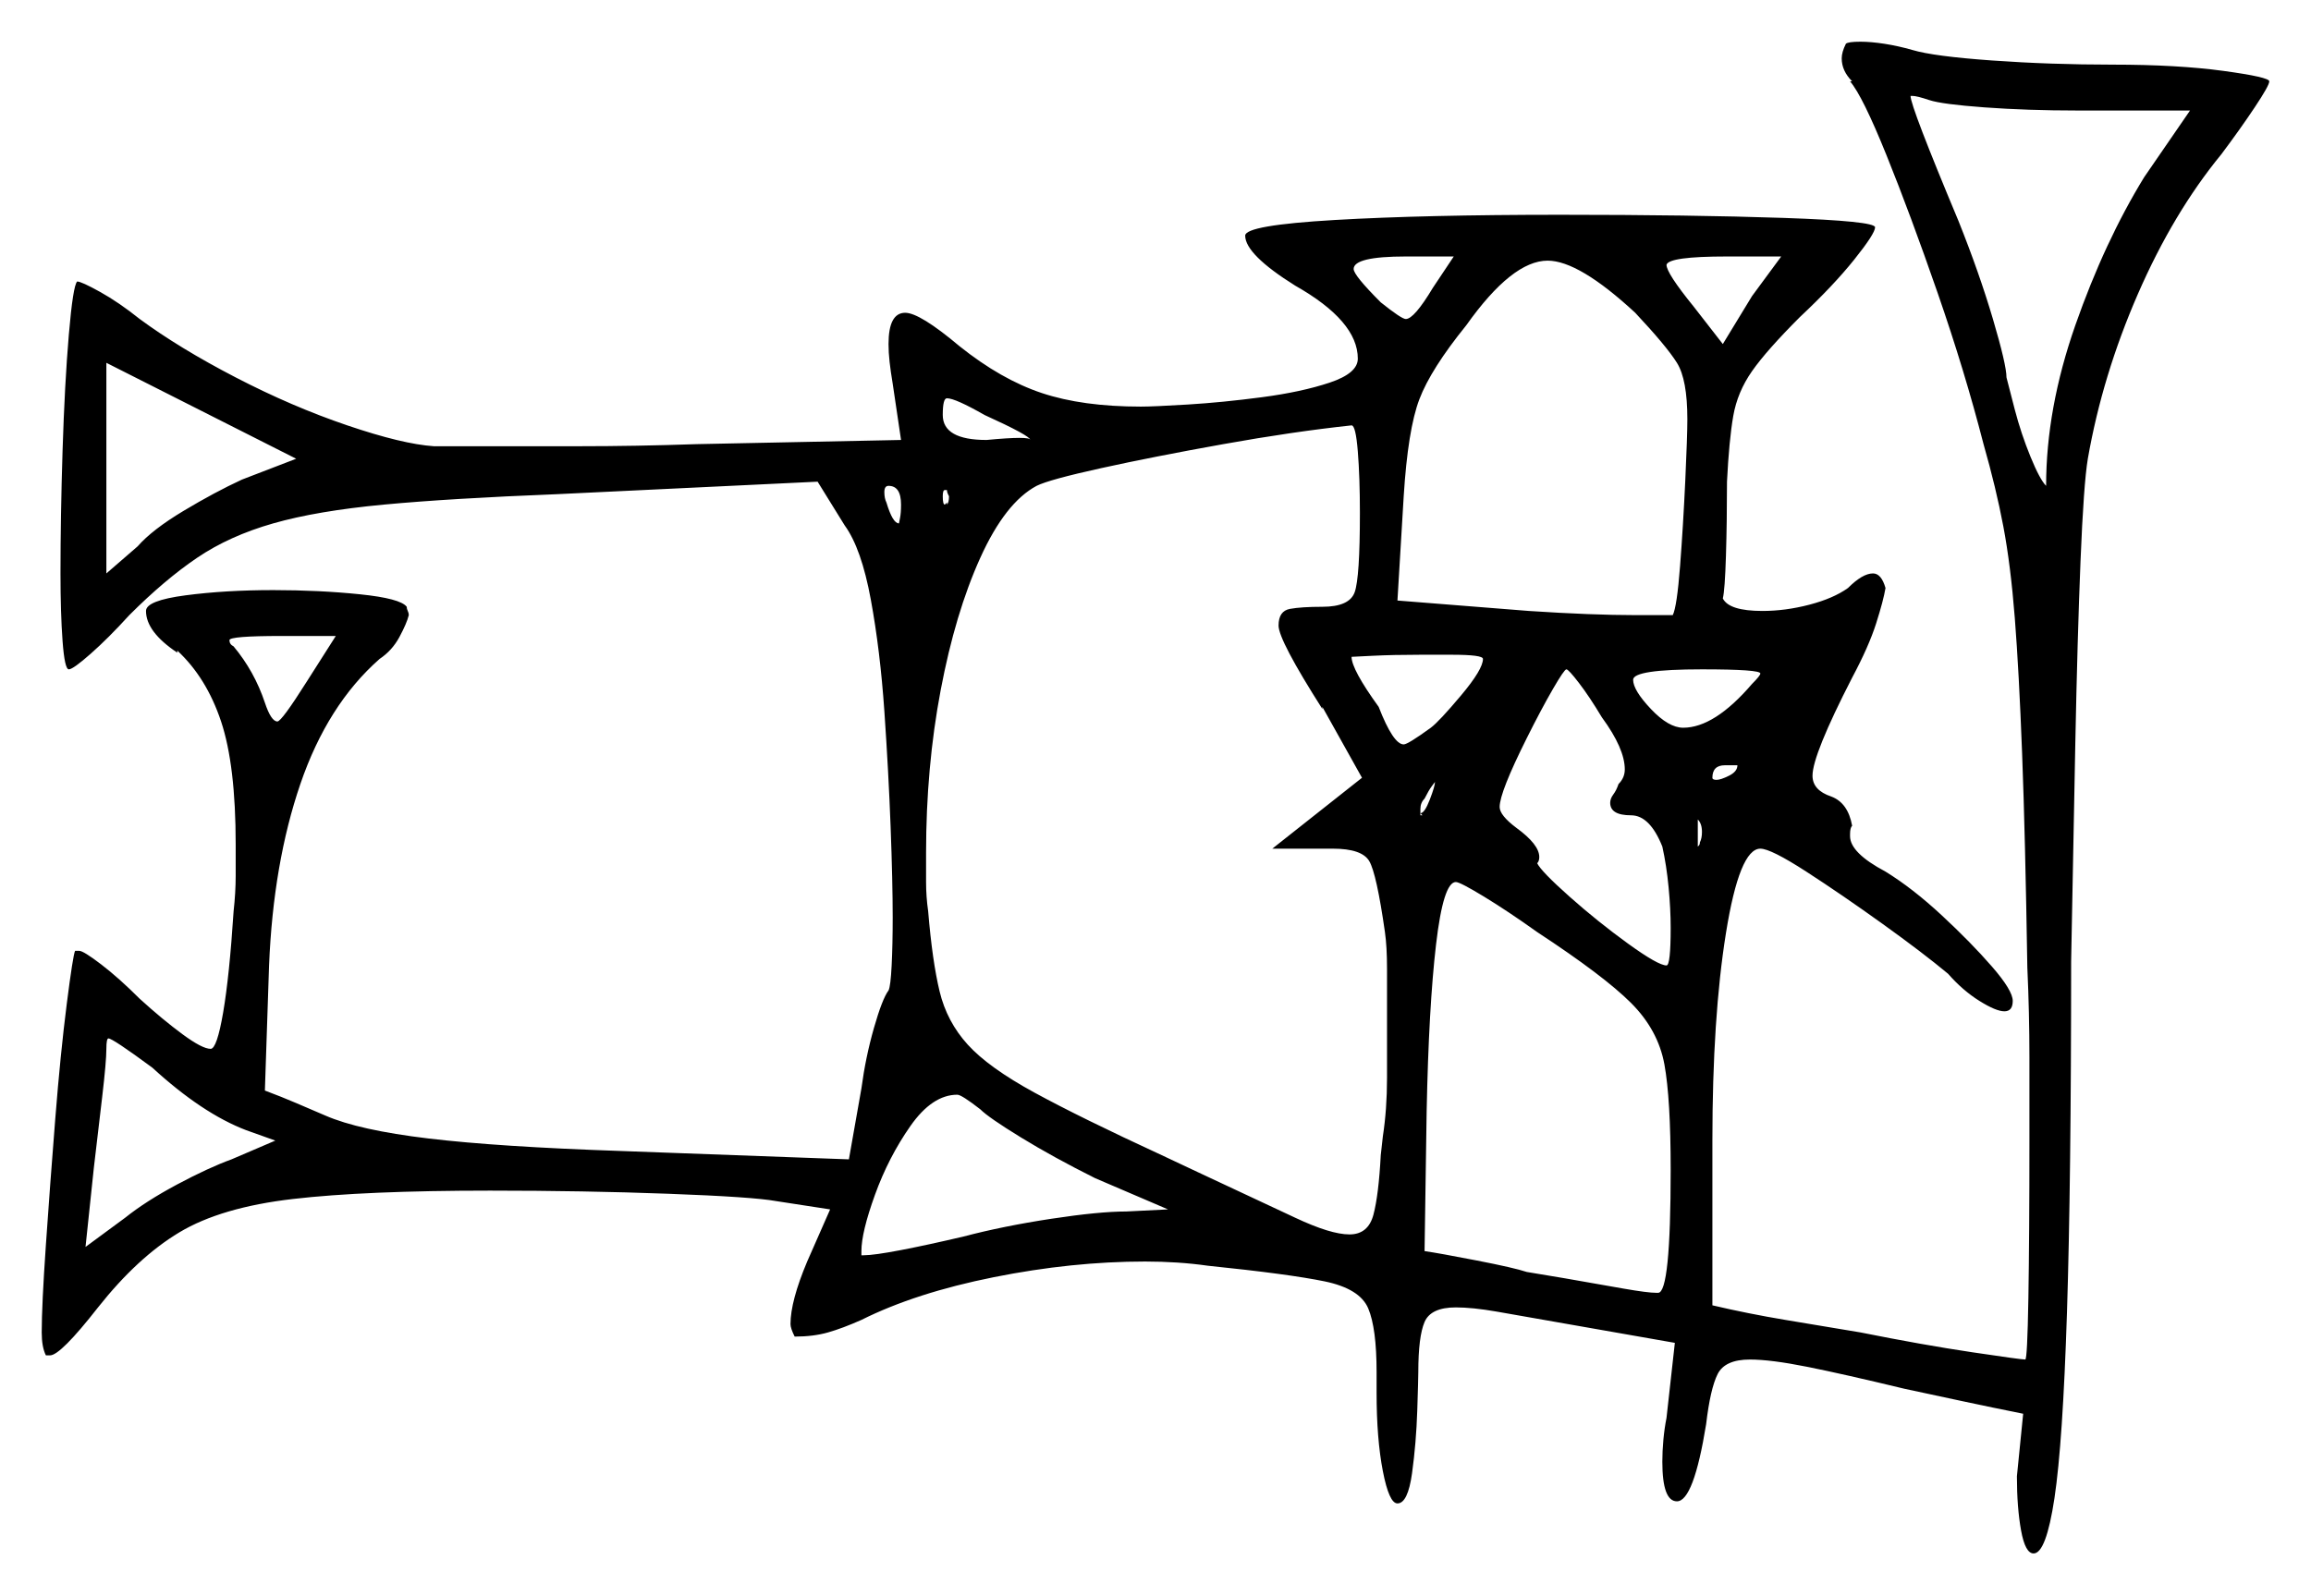
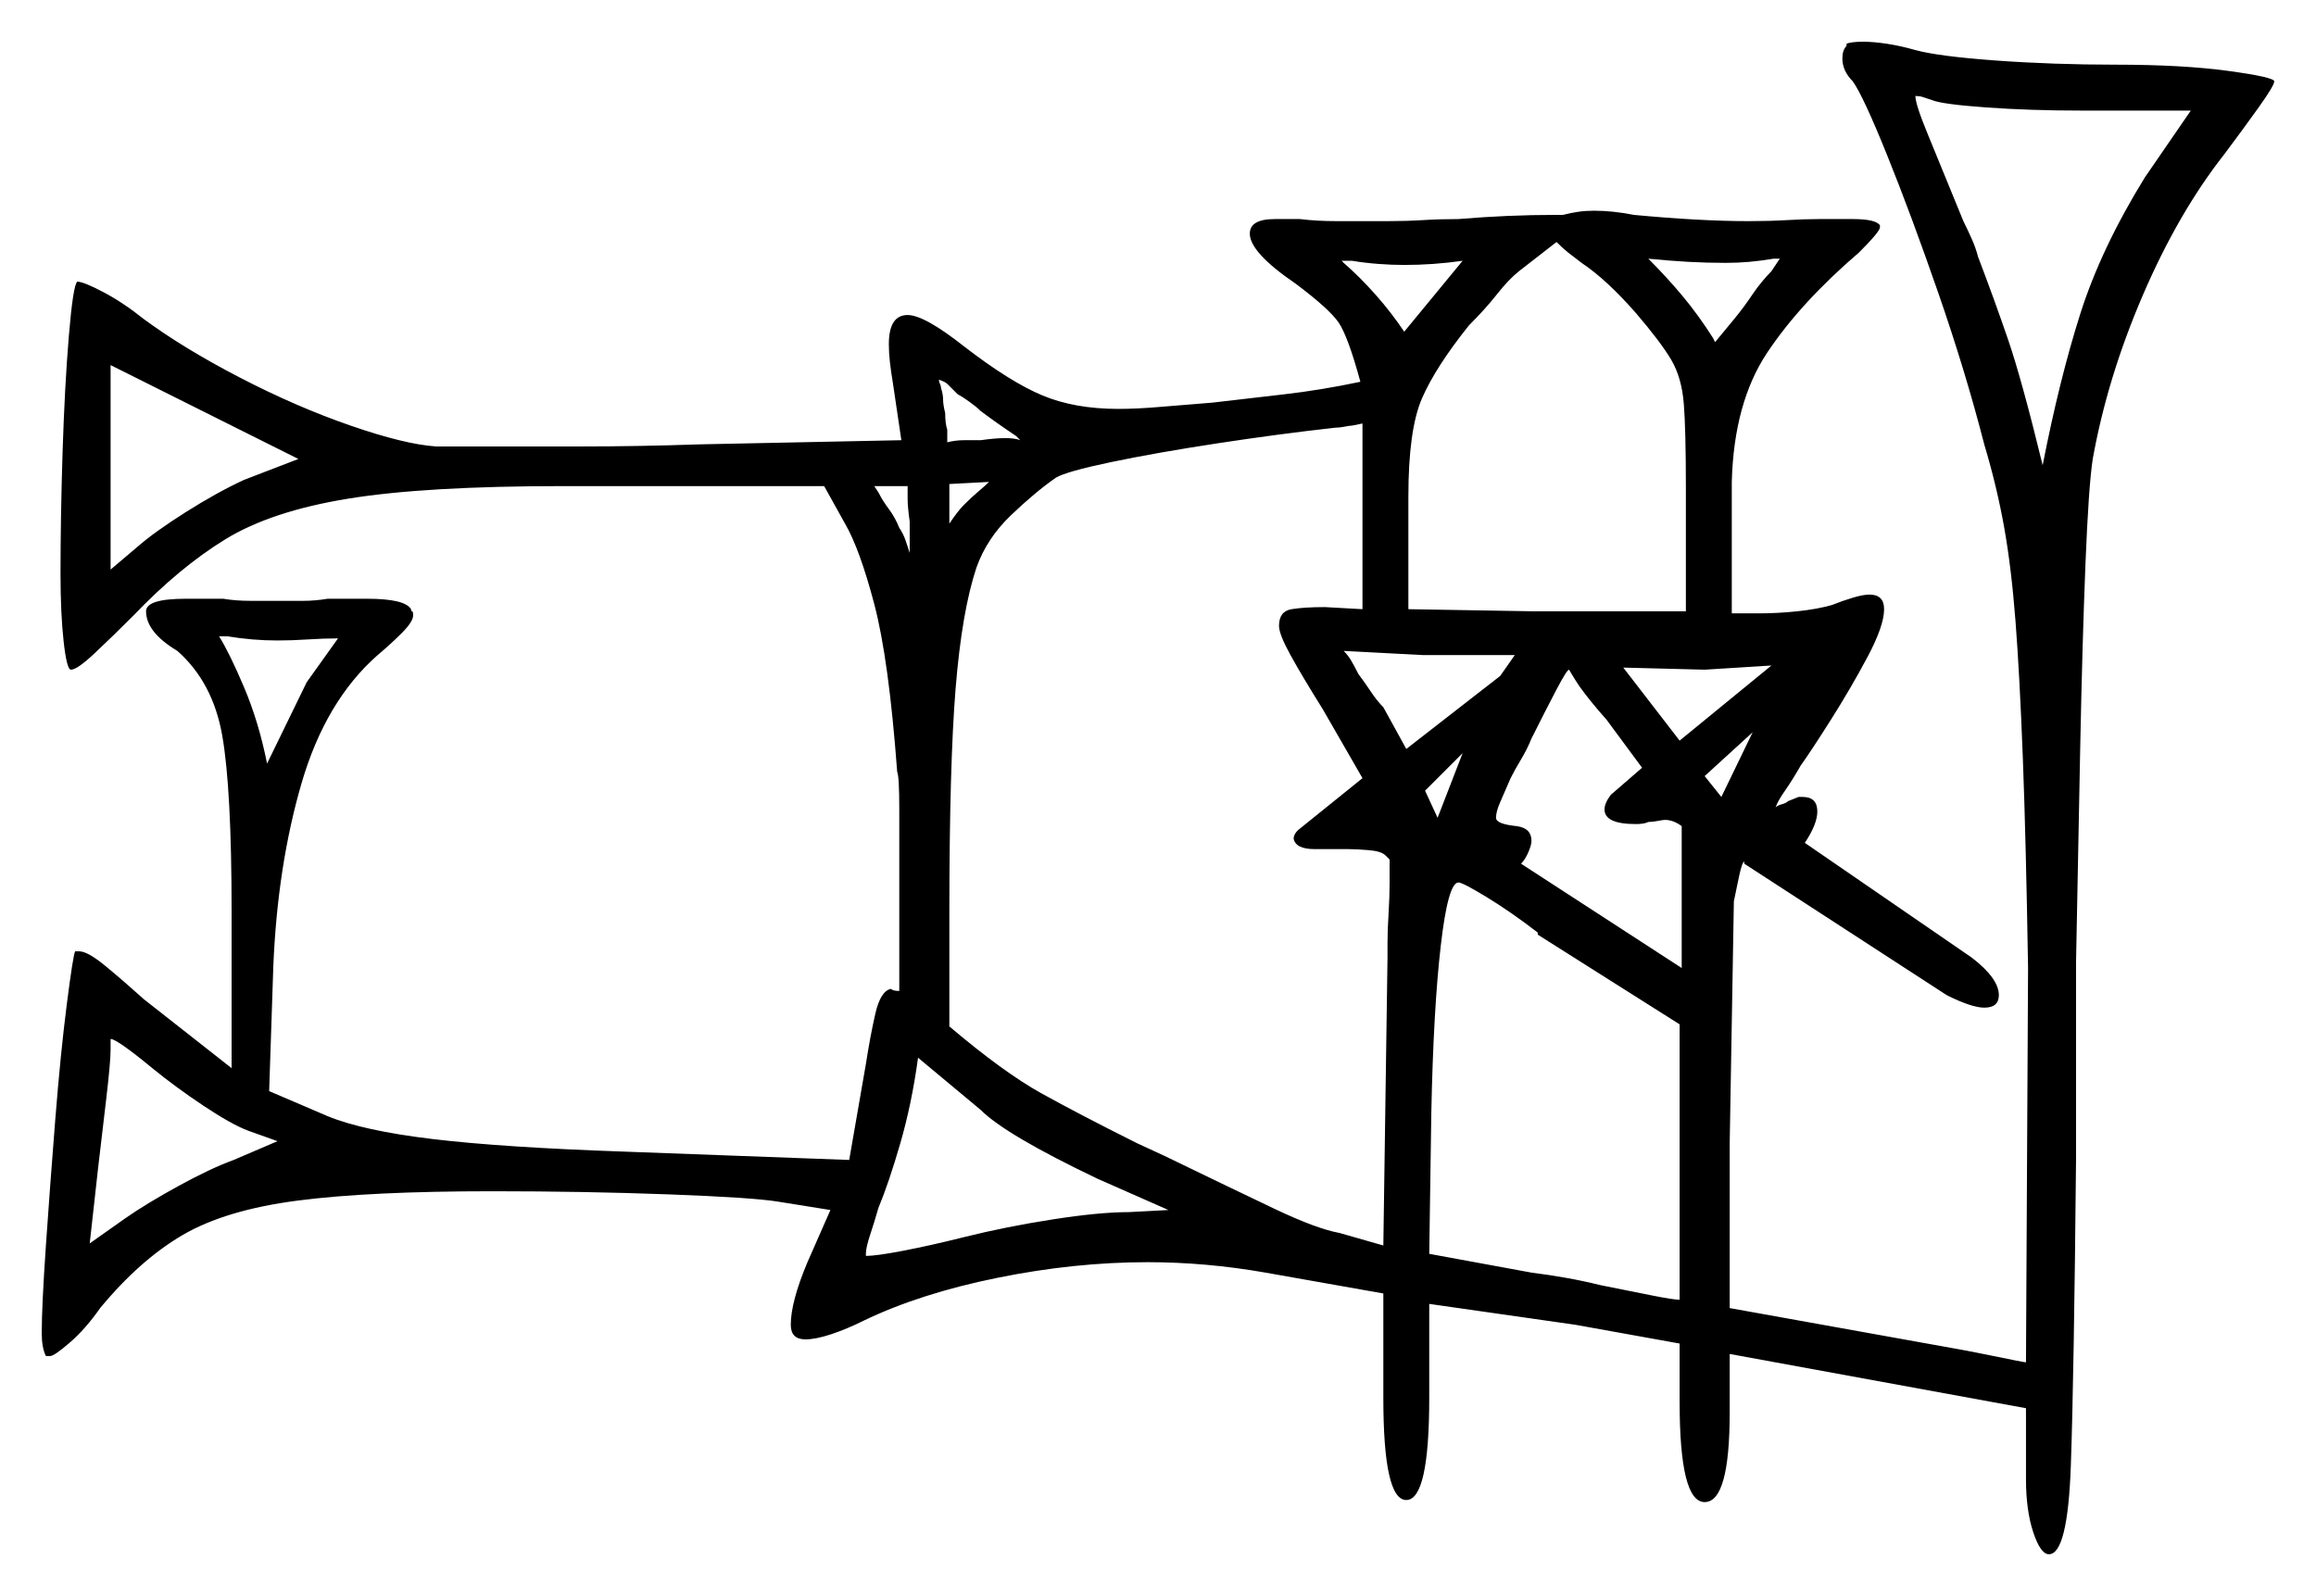
- <svg xmlns="http://www.w3.org/2000/svg" width="554.0" height="382.5" viewBox="0 0 554.0 382.5">
-   <path d="M66.0 273.5 59.0 271.0Q48.5 267.0 36.5 256.0Q27.0 249.0 26.0 249.0Q25.5 249.0 25.5 251.5Q25.5 254.5 24.5 263.0Q23.5 271.5 22.5 280.0L20.5 299.0L30.0 292.0Q35.0 288.0 42.5 284.0Q50.0 280.0 55.5 278.0ZM235.0 266.0Q230.5 262.5 229.5 262.5Q223.5 262.5 218.25 270.0Q213.0 277.5 209.75 286.5Q206.5 295.5 206.5 300.0V301.0H207.0Q209.5 301.0 216.0 299.75Q222.5 298.5 231.0 296.5Q240.5 294.0 252.0 292.25Q263.5 290.5 270.0 290.5L280.0 290.0L262.5 282.5Q252.5 277.5 244.75 272.75Q237.0 268.0 235.0 266.0ZM58.0 115.0 71.0 110.0 25.5 87.0V137.5L33.0 131.0Q36.5 127.0 44.0 122.5Q51.5 118.0 58.0 115.0ZM73.5 163.5 80.5 152.5H67.5Q55.0 152.5 55.0 153.5Q55.0 154.5 56.0 155.0Q61.0 161.0 63.5 168.5Q65.0 173.0 66.5 173.0Q67.5 173.0 73.5 163.5ZM216.0 121.0Q216.0 116.5 213.0 116.5Q212.0 116.5 212.0 118.0Q212.0 119.5 212.5 120.5Q214.0 125.5 215.5 125.5Q215.5 125.5 215.75 124.25Q216.0 123.0 216.0 121.0ZM227.0 120.5V121.0Q227.5 120.5 227.5 119.0Q227.5 119.0 227.25 118.5Q227.0 118.0 227.0 117.5H226.5Q226.0 117.5 226.0 119.0Q226.0 121.0 226.5 121.0ZM247.0 105.5Q247.0 104.5 236.0 99.5Q229.0 95.5 227.0 95.5Q226.0 95.5 226.0 99.5Q226.0 105.5 236.5 105.5Q247.0 104.5 247.0 105.5ZM326.0 123.0Q326.0 114.5 325.5 108.25Q325.0 102.0 324.0 102.0Q310.0 103.5 293.25 106.5Q276.5 109.5 264.0 112.25Q251.5 115.0 248.5 116.5Q241.0 120.5 235.0 133.75Q229.0 147.0 225.5 165.5Q222.0 184.0 222.0 204.5Q222.0 208.0 222.0 211.5Q222.0 215.0 222.5 218.5Q223.5 230.5 225.25 237.75Q227.0 245.0 232.0 250.5Q237.0 256.0 248.0 262.0Q259.0 268.0 278.5 277.0L287.0 281.0Q302.0 288.0 310.5 292.0Q319.0 296.0 323.5 296.0Q328.0 296.0 329.25 291.25Q330.5 286.5 331.0 277.0L331.5 272.5Q332.5 266.0 332.5 258.5Q332.5 251.0 332.5 243.5Q332.5 237.5 332.5 232.25Q332.5 227.0 332.0 223.5Q330.0 209.5 328.25 206.5Q326.5 203.5 319.5 203.5H305.0L326.5 186.5L317.0 169.5V170.0Q306.5 153.5 306.5 150.0Q306.5 146.5 309.25 146.0Q312.0 145.5 317.0 145.5Q323.5 145.5 324.75 142.0Q326.0 138.5 326.0 123.0ZM343.5 69.0 348.5 61.5H337.0Q324.5 61.5 324.5 64.5Q324.5 66.0 331.0 72.5Q336.0 76.5 337.0 76.5Q339.0 76.5 343.5 69.0ZM343.0 174.5Q345.0 173.0 350.25 166.75Q355.5 160.5 355.5 158.0Q355.5 157.0 348.0 157.0H340.5Q334.0 157.0 329.0 157.25Q324.0 157.5 324.0 157.5Q324.0 160.5 330.5 169.5Q334.0 178.5 336.5 178.5Q337.5 178.5 343.0 174.5ZM341.0 195.5 340.5 195.0Q341.5 195.0 342.75 191.75Q344.0 188.5 344.0 187.5Q344.0 187.5 343.25 188.5Q342.5 189.5 341.5 191.5Q340.5 192.5 340.5 194.0V195.5ZM368.5 223.5Q361.5 218.5 355.75 215.0Q350.0 211.5 349.0 211.5Q346.0 211.5 344.25 226.5Q342.5 241.5 342.0 266.5L341.5 300.0Q345.0 300.5 354.0 302.25Q363.0 304.0 366.0 305.0L375.0 306.5Q383.5 308.0 389.25 309.0Q395.0 310.0 397.0 310.0H397.5Q400.5 310.0 400.5 280.5Q400.5 263.5 399.0 255.25Q397.5 247.0 391.0 240.5Q384.5 234.0 368.5 223.5ZM392.0 75.0Q378.5 62.5 371.0 62.5Q362.5 62.5 351.5 78.0Q343.0 88.5 340.25 95.75Q337.5 103.0 336.5 119.0L335.0 144.0L366.5 146.5Q374.0 147.0 380.5 147.25Q387.0 147.5 392.0 147.5H401.0Q402.0 145.5 402.75 135.75Q403.5 126.0 404.0 115.25Q404.5 104.5 404.5 100.5Q404.5 91.0 402.0 87.0Q399.5 83.0 392.0 75.0ZM384.0 172.0Q381.0 167.0 378.5 163.75Q376.0 160.5 375.5 160.5Q375.0 160.5 372.25 165.25Q369.5 170.0 366.0 177.0Q359.5 190.0 359.5 193.5Q359.5 195.5 363.5 198.5Q369.0 202.5 369.0 205.5Q369.0 206.5 368.5 207.0Q369.5 209.0 376.25 215.0Q383.0 221.0 390.25 226.25Q397.5 231.5 399.5 231.5Q400.5 231.5 400.5 222.5Q400.5 218.0 400.0 212.75Q399.5 207.5 398.5 203.0Q395.5 195.5 391.0 195.5Q386.0 195.5 386.0 192.5Q386.0 191.5 386.75 190.5Q387.5 189.5 388.0 188.0Q389.5 186.5 389.5 184.5Q389.5 179.5 384.0 172.0ZM420.0 164.0Q422.0 162.0 422.0 161.5Q422.0 160.5 408.0 160.5Q391.5 160.5 391.5 163.0Q391.5 165.5 395.75 170.0Q400.0 174.5 403.5 174.5Q411.0 174.5 420.0 164.0ZM407.5 202.0Q408.0 201.0 408.0 199.5Q408.0 197.5 407.0 196.5Q407.0 196.5 407.0 197.25Q407.0 198.0 407.0 198.5V200.5Q407.0 203.0 407.0 203.0Q407.0 203.0 407.25 202.75Q407.5 202.5 407.5 202.0ZM416.5 183.5H413.5Q410.5 183.5 410.5 186.5Q410.5 187.0 411.5 187.0Q412.5 187.0 414.5 186.0Q416.5 185.0 416.5 183.5ZM413.0 82.5 420.0 71.0 427.0 61.5H414.0Q400.0 61.5 399.5 63.5Q399.5 65.5 406.0 73.5ZM525.0 26.5H498.0Q486.0 26.5 475.75 25.75Q465.5 25.0 462.5 24.0Q459.5 23.0 458.5 23.0H458.0Q458.0 25.5 469.5 53.0Q474.5 65.5 477.75 76.5Q481.0 87.5 481.0 90.5Q481.5 92.5 483.0 98.25Q484.5 104.0 486.75 109.5Q489.0 115.0 490.5 116.5Q490.5 98.0 497.5 78.0Q504.5 58.0 514.0 42.5ZM442.5 10.5Q443.0 10.0 446.0 10.0Q448.5 10.0 451.75 10.5Q455.0 11.0 458.5 12.0Q463.5 13.5 477.5 14.5Q491.5 15.5 506.5 15.5Q522.0 15.5 533.0 17.0Q544.0 18.5 544.0 19.5Q544.0 20.5 540.5 25.75Q537.0 31.0 532.5 37.0Q521.0 51.0 512.5 70.5Q504.0 90.0 500.5 110.0Q499.5 116.0 498.75 134.5Q498.0 153.0 497.5 178.25Q497.0 203.5 496.5 230.5Q496.5 283.5 495.5 314.75Q494.5 346.0 492.5 359.25Q490.5 372.5 487.5 372.5Q485.5 372.5 484.5 367.0Q483.5 361.5 483.5 354.0L485.0 339.0Q477.5 337.5 470.5 336.0Q463.5 334.5 456.5 333.0Q442.0 329.5 433.25 327.75Q424.5 326.0 419.5 326.0Q413.5 326.0 411.75 329.5Q410.0 333.0 409.0 341.5Q406.0 360.0 402.0 360.0Q398.5 360.0 398.5 350.5Q398.5 348.0 398.75 345.25Q399.0 342.5 399.5 340.0L401.5 322.0L373.0 317.0Q364.5 315.5 358.75 314.5Q353.0 313.5 349.0 313.5Q343.0 313.5 341.5 317.0Q340.0 320.5 340.0 329.0Q340.0 330.5 339.75 338.25Q339.5 346.0 338.5 353.25Q337.5 360.5 335.0 360.5Q333.0 360.5 331.5 352.75Q330.0 345.0 330.0 334.0V329.0Q330.0 318.5 328.0 313.75Q326.0 309.0 317.5 307.25Q309.0 305.5 289.5 303.5Q286.0 303.0 282.25 302.75Q278.5 302.5 274.5 302.5Q257.0 302.5 238.25 306.25Q219.5 310.0 206.5 316.5Q202.0 318.5 198.5 319.5Q195.0 320.5 190.5 320.5Q189.5 318.5 189.5 317.5Q189.5 312.0 193.5 302.5L199.0 290.0L186.0 288.0Q180.5 287.0 160.25 286.25Q140.0 285.5 117.5 285.5Q87.5 285.5 70.25 287.5Q53.0 289.5 43.0 295.5Q33.0 301.5 23.5 313.5Q14.5 325.0 12.0 325.0H11.0Q10.0 323.0 10.0 319.5Q10.0 313.0 11.0 298.5Q12.0 284.0 13.25 268.25Q14.5 252.5 16.0 240.75Q17.5 229.0 18.0 228.0H19.0Q20.0 228.0 24.25 231.25Q28.5 234.5 33.5 239.5Q39.0 244.5 43.75 248.0Q48.5 251.5 50.5 251.5Q52.0 251.5 53.5 242.75Q55.0 234.0 56.0 218.5Q56.5 214.0 56.5 210.0Q56.5 206.0 56.5 202.5Q56.5 183.5 53.0 173.0Q49.5 162.5 42.5 156.0V156.5Q35.0 151.5 35.0 146.5Q35.0 144.0 44.5 142.75Q54.0 141.5 65.5 141.5Q76.5 141.5 86.25 142.5Q96.0 143.5 97.5 145.5Q97.5 146.0 97.75 146.5Q98.0 147.0 98.0 147.5Q97.5 149.5 95.75 152.75Q94.0 156.0 91.0 158.0Q78.5 169.0 72.0 188.0Q65.5 207.0 64.5 231.5L63.5 261.5Q67.5 263.0 71.0 264.5Q74.5 266.0 78.0 267.5Q86.0 271.0 102.75 273.0Q119.5 275.0 149.0 276.0L203.5 278.0L206.5 261.0Q207.5 253.5 209.5 246.5Q211.5 239.5 213.0 237.5Q213.5 236.5 213.75 231.5Q214.0 226.5 214.0 220.0Q214.0 211.5 213.5 198.25Q213.0 185.0 212.0 170.5Q211.0 156.0 208.75 143.75Q206.5 131.5 202.5 126.0L196.0 115.5L133.5 118.5Q108.0 119.5 92.0 121.0Q76.0 122.5 65.5 125.5Q55.0 128.5 47.25 133.75Q39.5 139.0 31.0 147.5Q26.0 153.0 21.75 156.75Q17.5 160.5 16.5 160.5Q15.5 160.5 15.0 153.75Q14.5 147.0 14.5 137.5Q14.5 124.0 15.0 108.0Q15.5 92.0 16.5 80.25Q17.5 68.5 18.5 67.5Q19.5 67.5 24.0 70.0Q28.5 72.5 33.5 76.5Q43.0 83.5 56.5 90.5Q70.0 97.5 83.25 102.0Q96.5 106.5 104.0 107.0H115.0Q125.0 107.0 138.75 107.0Q152.5 107.0 167.0 106.5L216.0 105.5L214.0 92.0Q213.5 89.0 213.25 86.75Q213.0 84.5 213.0 82.5Q213.0 75.0 217.0 75.0Q220.5 75.0 230.0 83.0Q240.0 91.0 249.75 94.25Q259.5 97.5 273.5 97.5Q276.5 97.5 284.75 97.0Q293.0 96.5 302.5 95.25Q312.0 94.0 318.75 91.75Q325.5 89.5 325.5 86.0Q325.5 77.0 310.5 68.5Q298.5 61.0 298.5 56.5Q298.5 54.0 320.0 52.75Q341.5 51.5 374.0 51.5Q405.5 51.5 427.5 52.25Q449.5 53.0 449.5 54.5Q449.5 56.0 444.5 62.25Q439.5 68.5 431.5 76.0Q423.5 84.0 420.0 89.0Q416.5 94.0 415.5 99.75Q414.5 105.5 414.0 115.5Q414.0 125.0 413.75 133.25Q413.5 141.5 413.0 143.5Q414.5 146.5 422.5 146.5Q428.0 146.5 433.75 145.0Q439.5 143.5 443.0 141.0Q446.5 137.5 449.0 137.5Q451.0 137.5 452.0 141.0Q451.5 144.0 449.75 149.5Q448.0 155.0 444.0 162.5Q434.5 181.0 434.5 186.0Q434.5 189.5 439.0 191.0Q443.0 192.5 444.0 198.0Q443.5 198.5 443.5 200.0V200.5Q443.5 204.5 452.0 209.0Q458.5 213.0 465.5 219.5Q472.5 226.0 477.5 231.75Q482.5 237.5 482.5 240.0Q482.5 242.5 480.5 242.5Q478.5 242.5 474.5 240.0Q470.5 237.5 467.0 233.5Q461.0 228.5 451.25 221.5Q441.5 214.5 433.0 209.0Q424.5 203.5 422.0 203.5Q417.0 203.5 413.75 223.75Q410.5 244.0 410.5 273.5V313.0Q419.0 315.0 428.0 316.5Q437.0 318.0 446.0 319.5Q461.0 322.5 472.75 324.25Q484.5 326.0 485.5 326.0Q486.0 326.0 486.25 311.25Q486.5 296.5 486.5 273.5Q486.5 264.0 486.5 253.5Q486.5 243.0 486.0 232.0Q485.5 200.5 484.75 180.75Q484.0 161.0 483.0 148.25Q482.0 135.5 480.25 126.25Q478.5 117.0 475.5 106.5Q471.0 89.0 464.5 70.25Q458.0 51.5 452.25 37.25Q446.5 23.0 443.5 19.5H444.0Q441.5 17.0 441.5 14.0Q441.5 12.5 442.5 10.5ZM424.0 188.0Q424.0 188.0 423.75 188.25Q423.5 188.5 423.0 188.5Q422.5 188.5 422.25 188.25Q422.0 188.0 422.0 188.0Q422.0 188.0 422.25 187.75Q422.5 187.5 423.0 187.5Q423.5 187.5 423.75 187.75Q424.0 188.0 424.0 188.0Z" fill="black" />
+ <svg xmlns="http://www.w3.org/2000/svg" width="555.0" height="382.5" viewBox="0 0 555.0 382.5">
+   <path d="M66.5 273.5 59.5 271.0Q55.5 269.5 48.75 265.0Q42.0 260.5 36.5 256.0Q28.0 249.0 26.5 249.0V251.5Q26.5 254.5 25.5 263.0Q24.5 271.5 23.5 280.0L21.5 298.0L30.0 292.0Q35.0 288.5 42.75 284.25Q50.5 280.0 56.0 278.0ZM235.0 266.0 220.0 253.5Q218.5 264.5 215.75 274.0Q213.0 283.5 210.5 289.5Q209.5 293.0 208.5 296.0Q207.5 299.0 207.5 300.5V301.0Q210.0 301.0 216.5 299.75Q223.0 298.5 231.0 296.5Q241.0 294.0 252.25 292.25Q263.5 290.5 270.5 290.5L280.0 290.0L263.0 282.5Q241.0 272.0 235.0 266.0ZM58.5 115.0 71.5 110.0 26.5 87.5V136.5L33.0 131.0Q37.0 127.5 44.5 122.75Q52.0 118.0 58.5 115.0ZM64.0 183.0 73.5 163.5 81.0 153.0Q77.5 153.0 73.75 153.25Q70.0 153.5 66.5 153.5Q63.5 153.5 60.5 153.25Q57.5 153.0 54.5 152.5H52.5Q55.0 156.5 58.5 164.75Q62.0 173.0 64.0 183.0ZM217.5 116.5H209.5L210.5 118.0Q211.5 120.0 213.0 122.0Q214.5 124.0 215.5 126.5Q216.5 128.0 217.0 129.5Q217.5 131.0 218.0 132.5Q218.0 130.5 218.0 128.75Q218.0 127.0 218.0 125.0Q217.5 121.5 217.5 119.5Q217.5 117.5 217.5 116.5ZM237.0 115.5 227.5 116.0V125.5Q229.5 122.5 231.0 121.0Q233.0 119.0 234.5 117.75Q236.0 116.5 237.0 115.5ZM317.5 145.5 326.5 146.0V101.5L324.0 102.0Q323.5 102.0 322.25 102.25Q321.0 102.5 320.0 102.5Q306.5 104.0 291.75 106.25Q277.0 108.5 266.25 110.75Q255.5 113.0 253.0 114.5Q248.0 118.0 242.25 123.5Q236.5 129.0 234.0 136.0Q230.5 146.5 229.0 165.0Q227.5 183.5 227.5 219.0V246.0Q240.5 257.0 249.5 262.0Q258.5 267.0 272.5 274.0L279.0 277.0Q295.5 285.0 305.5 289.75Q315.5 294.5 321.0 295.5L331.5 298.5L332.5 229.5V226.0Q332.5 223.0 332.75 219.0Q333.0 215.0 333.0 211.5V206.0L332.0 205.0Q331.0 204.0 328.0 203.75Q325.0 203.5 323.0 203.5H315.0Q310.5 203.5 310.0 201.0Q310.0 200.0 311.0 199.0L326.5 186.5L317.0 170.0Q312.0 162.0 309.25 157.0Q306.5 152.0 306.5 150.0Q306.5 146.5 309.5 146.0Q312.5 145.5 317.5 145.5ZM244.5 105.5Q244.5 105.5 243.5 104.5Q239.0 101.5 235.0 98.5Q234.0 97.5 232.25 96.25Q230.5 95.0 229.5 94.5Q227.5 92.5 227.0 92.0Q226.5 91.5 225.0 91.0Q225.0 91.5 225.25 92.0Q225.5 92.5 225.5 93.0Q226.0 94.5 226.0 95.75Q226.0 97.0 226.5 99.0Q226.5 101.5 227.0 103.0V106.0Q229.0 105.5 231.0 105.5Q233.0 105.5 235.0 105.5Q242.0 104.5 244.5 105.5ZM336.5 79.5 350.5 62.5Q347.0 63.0 343.5 63.25Q340.0 63.5 336.5 63.5Q333.5 63.5 330.25 63.25Q327.0 63.0 324.0 62.5H321.5L322.0 63.0Q326.0 66.5 329.75 70.75Q333.5 75.0 336.5 79.5ZM331.5 169.5 337.0 179.5 359.5 162.0 363.0 157.0H341.0L322.0 156.0Q323.0 157.0 323.75 158.25Q324.5 159.5 325.5 161.5Q327.0 163.5 328.5 165.75Q330.0 168.0 331.5 169.5ZM344.5 196.0 350.5 180.5 341.5 189.5ZM402.5 245.5 368.5 224.0V223.5Q362.0 218.5 356.25 215.0Q350.5 211.5 349.5 211.5Q347.0 211.5 345.25 226.75Q343.5 242.0 343.0 266.5L342.5 300.5L367.0 305.0Q371.0 305.5 375.25 306.25Q379.5 307.0 383.5 308.0Q391.0 309.5 396.0 310.5Q401.0 311.5 402.5 311.5ZM392.0 75.0Q388.5 71.0 385.25 68.0Q382.0 65.0 379.0 63.0Q377.0 61.5 375.75 60.5Q374.5 59.5 373.0 58.0L364.0 65.0Q361.5 67.0 358.75 70.5Q356.0 74.0 352.0 78.0Q344.0 88.0 340.75 95.5Q337.5 103.0 337.5 119.0V146.0L367.0 146.5H404.0V117.0Q404.0 103.0 403.5 96.75Q403.0 90.5 400.5 86.25Q398.0 82.0 392.0 75.0ZM393.5 184.0 385.0 172.5Q381.0 168.0 378.5 164.5Q377.5 163.0 376.75 161.75Q376.0 160.5 376.0 160.5Q375.5 160.5 373.0 165.25Q370.5 170.0 367.0 177.0Q366.0 179.5 364.5 182.0Q363.0 184.5 362.0 186.5Q360.5 190.0 359.5 192.25Q358.5 194.5 358.5 196.0Q358.5 197.5 363.5 198.0Q367.0 198.5 367.0 201.5Q367.0 202.5 366.25 204.25Q365.5 206.0 364.5 207.0L403.0 232.0V198.0Q401.0 196.5 399.0 196.5Q398.5 196.5 397.25 196.75Q396.0 197.0 395.0 197.0Q394.0 197.5 392.0 197.5Q384.5 197.5 384.5 194.0Q384.5 192.5 386.0 190.5ZM389.0 160.0 402.5 177.5 424.5 159.5 408.5 160.5ZM412.5 191.0 420.0 175.5 408.5 186.0ZM420.0 70.5Q421.0 69.0 422.25 67.5Q423.5 66.0 424.5 65.0Q425.5 63.5 425.5 63.5Q425.5 63.5 426.5 62.0H425.0Q422.0 62.5 419.25 62.75Q416.5 63.0 413.5 63.0Q409.0 63.0 404.5 62.75Q400.0 62.5 395.0 62.0Q399.5 66.5 403.25 71.0Q407.0 75.5 410.5 81.0Q410.5 81.0 411.0 82.0Q413.5 79.0 415.75 76.25Q418.0 73.5 420.0 70.5ZM525.0 26.5H498.5Q486.5 26.5 476.0 25.75Q465.5 25.0 463.0 24.0Q461.5 23.5 460.75 23.25Q460.0 23.0 459.0 23.0Q459.0 25.0 462.0 32.25Q465.0 39.5 470.5 53.0Q471.5 55.0 472.5 57.25Q473.5 59.5 474.0 61.5Q478.0 72.0 481.25 81.5Q484.5 91.0 489.5 111.5Q493.5 91.0 498.5 75.25Q503.5 59.5 514.0 42.5ZM442.5 11.0V10.5Q443.5 10.0 446.5 10.0Q449.0 10.0 452.25 10.5Q455.5 11.0 459.0 12.0Q464.5 13.5 478.25 14.5Q492.0 15.5 507.0 15.5Q523.0 15.5 534.0 17.0Q545.0 18.5 545.0 19.5Q545.0 20.5 541.25 25.75Q537.5 31.0 533.0 37.0Q522.0 51.0 513.5 70.75Q505.0 90.5 501.5 110.0Q500.5 116.5 499.75 135.25Q499.0 154.0 498.5 179.0Q498.0 204.0 497.5 230.5V277.5Q497.0 330.0 496.25 351.25Q495.5 372.5 491.0 372.5Q489.0 372.5 487.25 367.25Q485.5 362.0 485.5 354.5V337.5L414.5 324.5V338.5Q414.5 360.0 408.5 360.0Q402.5 360.0 402.5 336.0V322.0L377.5 317.5L342.5 312.5V335.0Q342.5 359.5 337.0 359.5Q331.5 359.5 331.5 335.0V310.0Q317.5 307.5 303.25 305.0Q289.0 302.5 275.0 302.5Q257.5 302.5 239.0 306.25Q220.5 310.0 207.0 316.5Q203.0 318.5 199.25 319.75Q195.5 321.0 193.0 321.0Q189.5 321.0 189.5 317.5Q189.5 312.0 193.5 302.5L199.0 290.0L186.5 288.0Q180.5 287.0 160.25 286.25Q140.0 285.5 118.0 285.5Q88.5 285.5 71.25 287.75Q54.0 290.0 43.75 296.0Q33.5 302.0 24.0 313.5Q20.5 318.5 16.75 321.75Q13.0 325.0 12.0 325.0H11.0Q10.0 323.0 10.0 319.5Q10.0 313.0 11.0 298.5Q12.0 284.0 13.25 268.25Q14.5 252.5 16.0 240.75Q17.5 229.0 18.0 228.0H19.0Q21.0 228.0 25.25 231.5Q29.5 235.0 34.5 239.5L55.5 256.0V218.5Q55.5 189.0 53.25 176.25Q51.0 163.5 42.5 156.0Q35.0 151.5 35.0 146.5Q35.0 143.5 44.5 143.5H53.5Q56.5 144.0 60.0 144.0Q63.5 144.0 67.0 144.0Q70.0 144.0 72.75 144.0Q75.5 144.0 78.5 143.5H88.0Q97.0 143.5 98.5 146.0Q98.5 146.5 98.75 146.5Q99.0 146.5 99.0 147.5Q99.0 149.0 96.25 151.75Q93.5 154.5 90.5 157.0Q78.0 168.0 72.25 187.75Q66.5 207.5 65.5 231.5L64.5 261.5L78.5 267.5Q87.0 271.0 103.75 273.0Q120.5 275.0 149.5 276.0L203.5 278.0L207.5 255.0Q208.5 248.5 209.75 243.0Q211.0 237.5 213.5 237.0Q214.0 237.5 215.5 237.5V229.5Q215.5 221.5 215.5 211.75Q215.5 202.0 215.5 194.0Q215.5 186.0 215.0 185.0Q213.0 158.0 209.5 144.75Q206.0 131.5 202.5 125.5L197.5 116.5H135.0Q102.0 116.5 83.5 119.5Q65.0 122.5 54.0 129.25Q43.0 136.0 32.0 147.5Q27.0 152.5 22.75 156.5Q18.5 160.5 17.0 160.5Q16.0 160.5 15.25 153.75Q14.5 147.0 14.5 137.5Q14.5 124.0 15.0 108.25Q15.5 92.5 16.5 80.5Q17.5 68.5 18.5 67.5Q20.0 67.5 24.75 70.0Q29.5 72.5 34.5 76.5Q44.0 83.5 57.5 90.5Q71.0 97.5 84.0 102.0Q97.0 106.5 104.5 107.0H115.5Q125.5 107.0 139.25 107.0Q153.0 107.0 167.5 106.5L216.0 105.5L214.0 92.0Q213.5 89.0 213.25 86.75Q213.0 84.5 213.0 82.5Q213.0 75.5 217.5 75.5Q221.5 75.5 231.0 83.0Q242.0 91.5 249.75 94.75Q257.5 98.0 268.0 98.0Q272.5 98.0 278.25 97.5Q284.0 97.0 290.5 96.5Q299.0 95.5 307.75 94.5Q316.5 93.5 326.0 91.5Q323.0 80.5 320.75 77.25Q318.5 74.0 310.5 68.0Q299.5 60.5 299.5 56.0Q299.5 52.5 305.5 52.5H311.5Q315.5 53.0 320.5 53.0Q325.5 53.0 332.5 53.0Q337.0 53.0 341.0 52.75Q345.0 52.5 349.5 52.5Q355.5 52.0 361.25 51.75Q367.0 51.5 373.0 51.5H374.5Q376.5 51.0 378.25 50.75Q380.0 50.5 382.0 50.5Q386.5 50.5 391.5 51.5Q407.5 53.0 419.0 53.0Q424.0 53.0 428.25 52.75Q432.5 52.5 436.0 52.5H444.0Q449.5 52.5 450.5 54.0V54.5Q450.5 55.5 445.5 60.5Q431.5 72.5 423.5 84.5Q415.5 96.5 415.0 115.5V147.0H421.5Q426.0 147.0 430.75 146.5Q435.5 146.0 439.0 145.0Q441.5 144.0 444.0 143.25Q446.5 142.5 448.0 142.5Q451.5 142.5 451.5 146.0Q451.5 150.0 447.5 157.5Q443.5 165.0 438.75 172.5Q434.0 180.0 431.5 183.5Q429.5 187.0 427.75 189.5Q426.0 192.0 425.5 193.5Q426.0 193.0 427.0 192.75Q428.0 192.5 428.5 192.0L431.0 191.0H432.0Q435.5 191.0 435.5 194.5Q435.5 197.5 432.5 202.0L472.5 229.5Q479.0 234.5 479.0 238.5Q479.0 241.5 475.5 241.5Q472.5 241.5 466.5 238.5L418.0 207.0V206.5Q417.5 206.5 416.75 210.0Q416.0 213.5 415.5 216.0L414.5 274.0V313.5L459.0 321.5Q470.5 323.5 477.75 325.0Q485.0 326.5 485.5 326.5L486.0 232.0Q485.5 201.5 484.75 181.75Q484.0 162.0 483.0 149.0Q482.0 136.0 480.25 126.25Q478.5 116.5 475.5 106.5Q471.0 89.0 464.5 70.25Q458.0 51.5 452.25 37.25Q446.5 23.0 444.0 19.5Q441.5 17.0 441.5 14.0Q441.5 12.0 442.5 11.0Z" fill="black" />
</svg>
